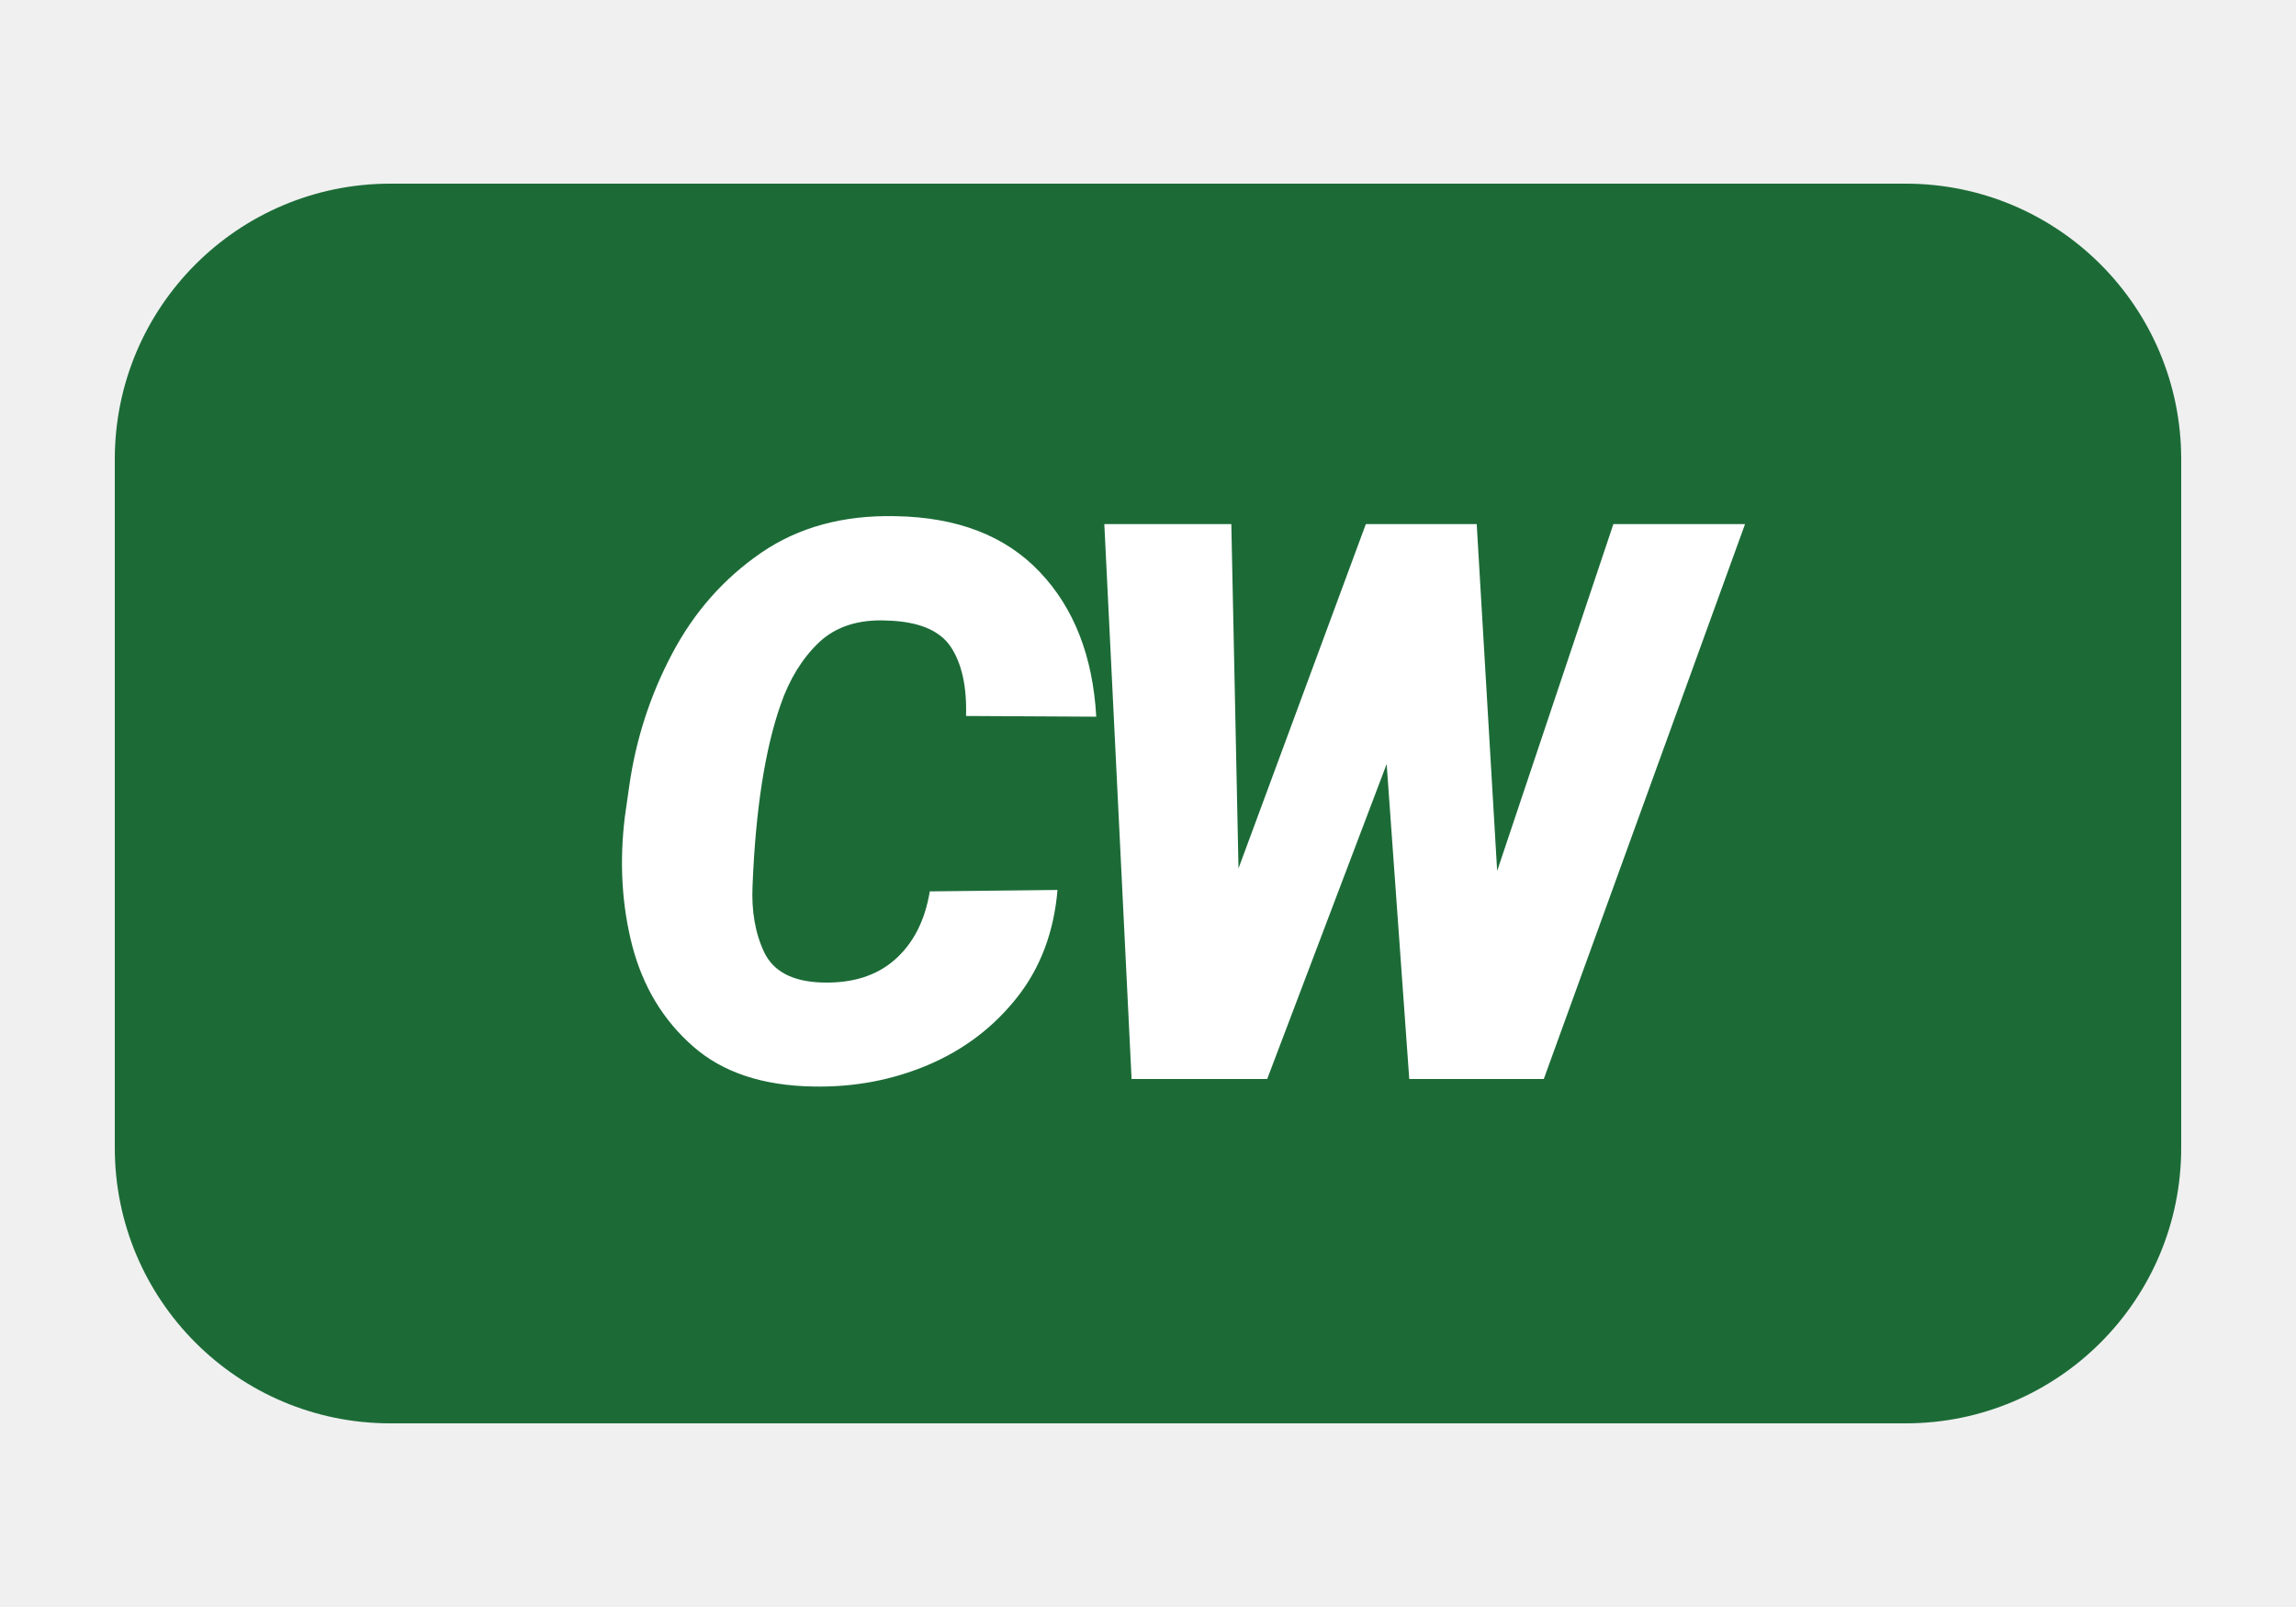
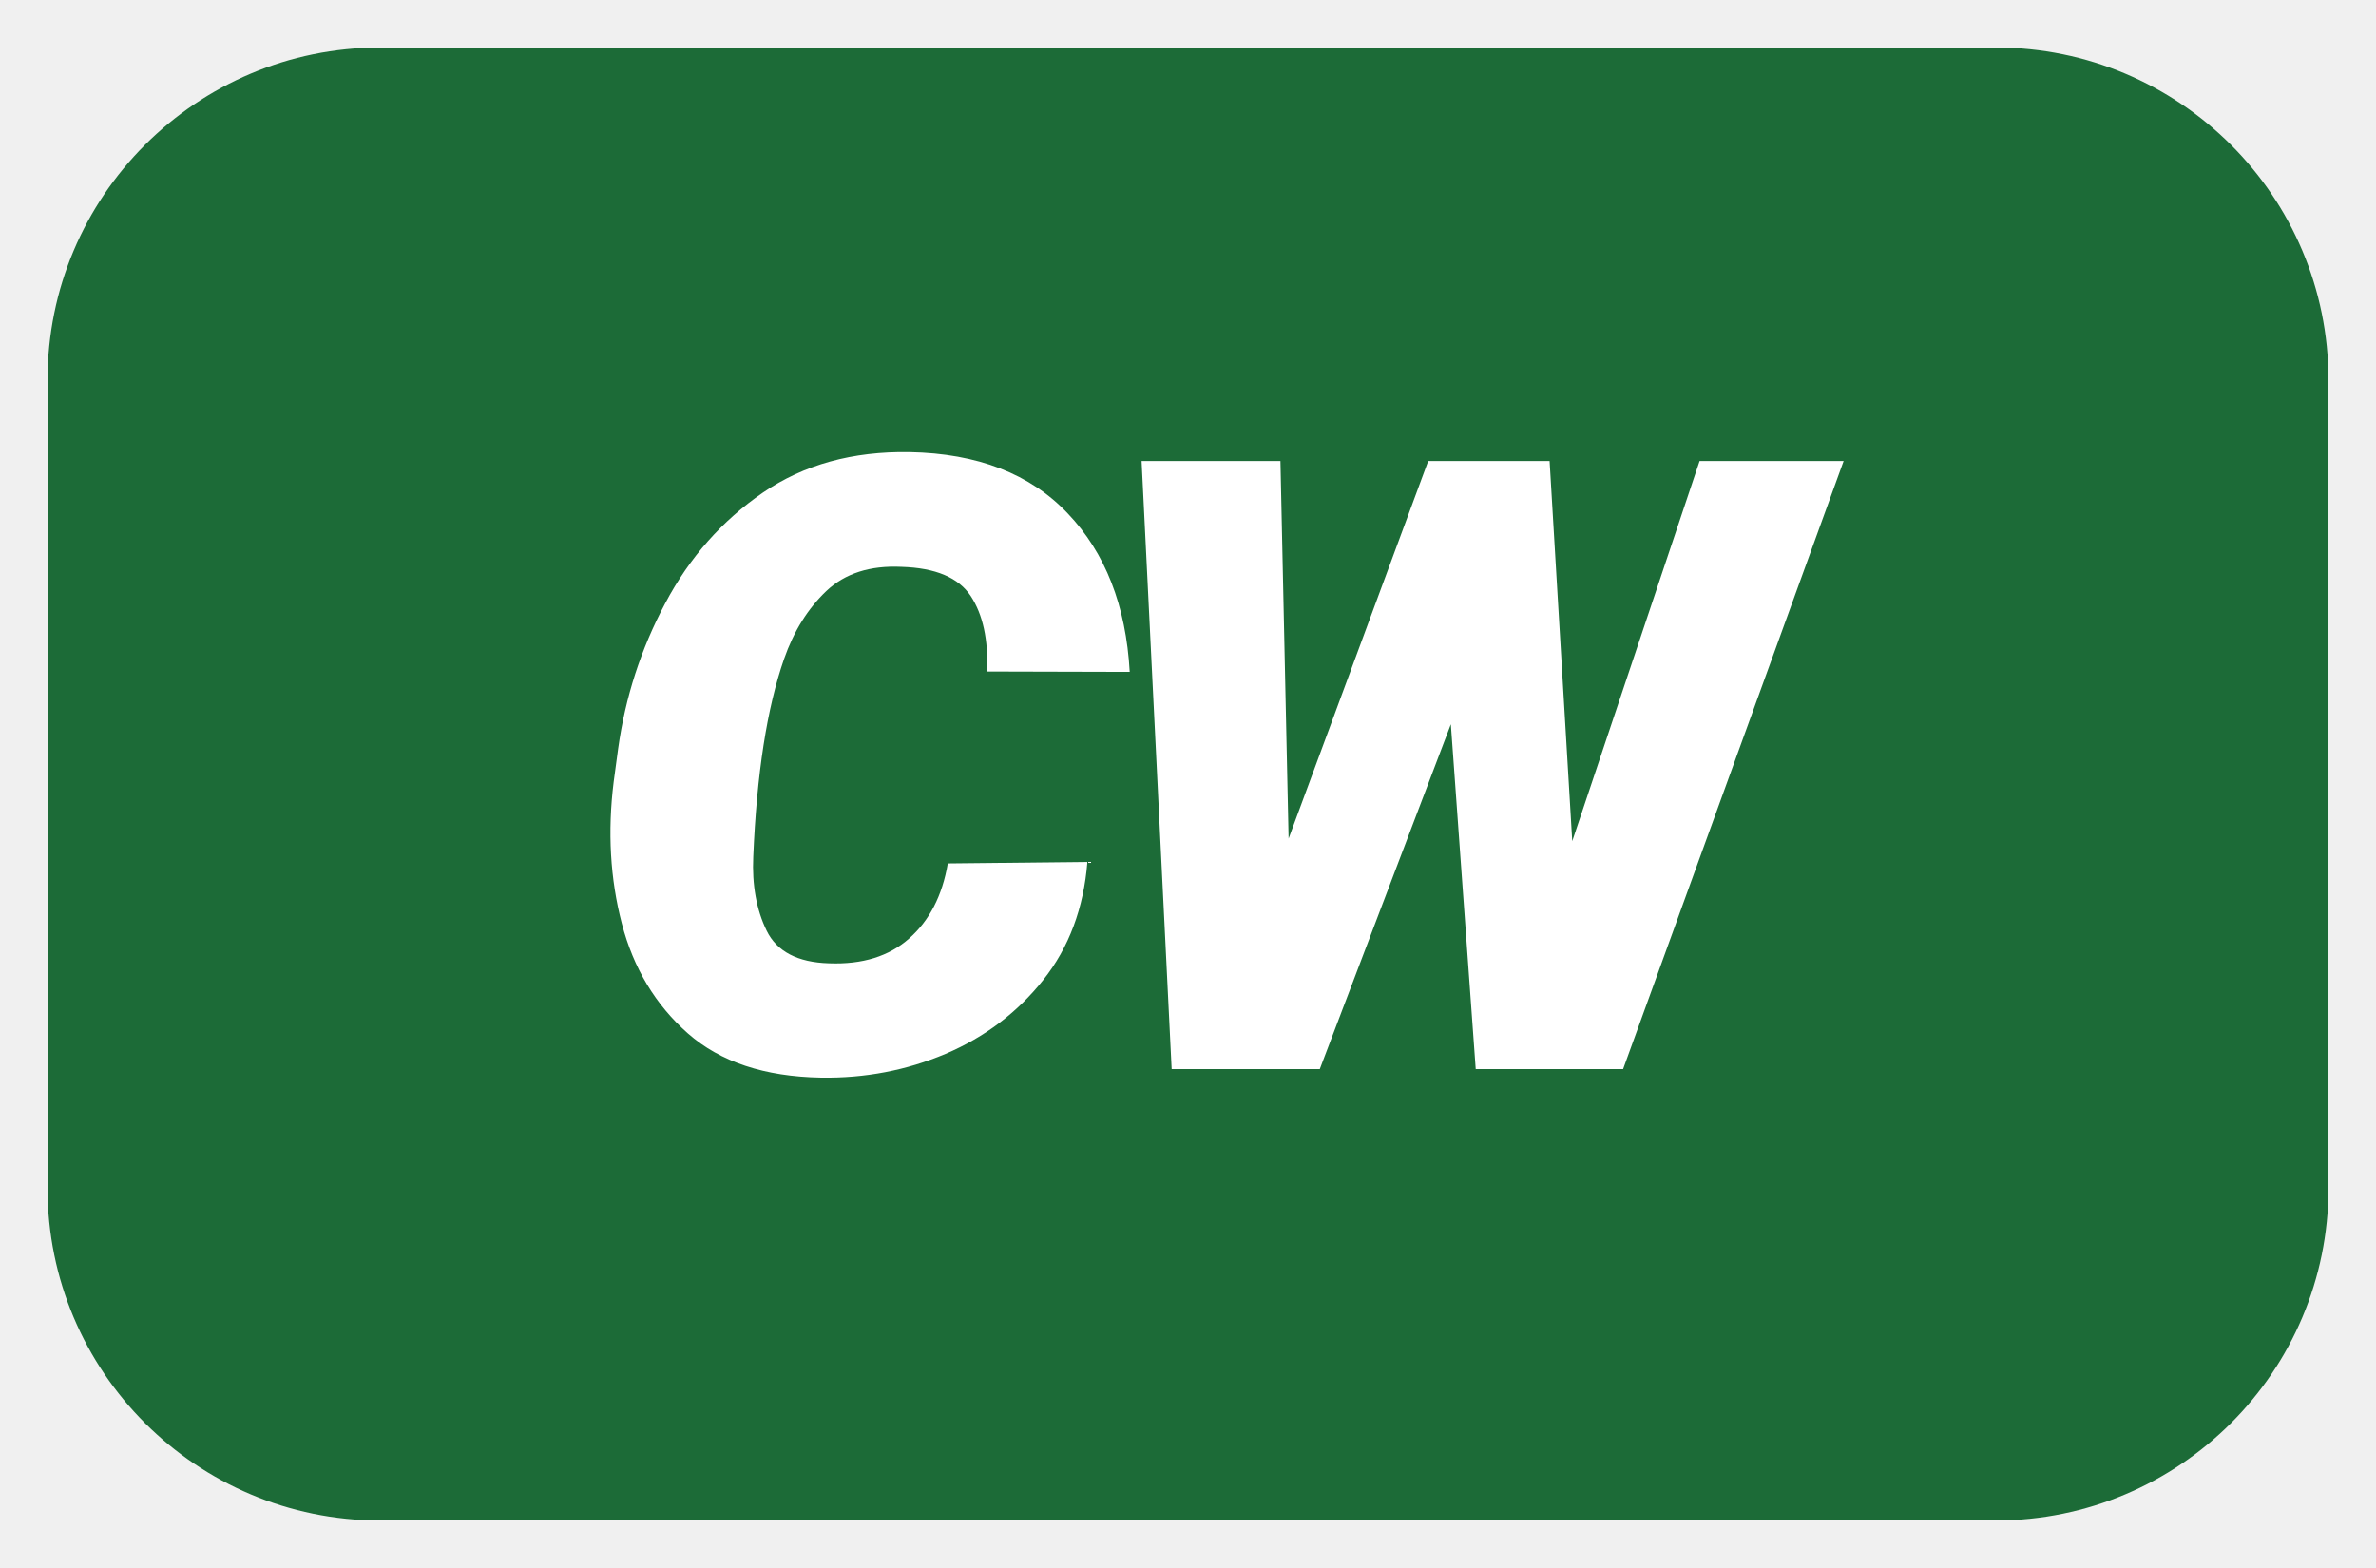
- <svg xmlns="http://www.w3.org/2000/svg" viewBox="0 0 100 70" width="100%" height="100%">
-   <rect x="5" y="8" width="90" height="54" rx="12" fill="#1C6B37" />
-   <text x="50" y="47" font-family="-apple-system, BlinkMacSystemFont, 'Segoe UI', Roboto, Helvetica, Arial, sans-serif" font-size="34" font-weight="900" fill="#FFFFFF" text-anchor="middle" font-style="italic" letter-spacing="-2">CW</text>
+ <svg xmlns="http://www.w3.org/2000/svg" viewBox="0 0 100 66" width="100%" height="100%">
+   <rect x="2" y="2" width="96" height="62" rx="14" fill="#1C6B37" />
+   <text x="50" y="45" font-family="-apple-system, BlinkMacSystemFont, 'Segoe UI', Roboto, Helvetica, Arial, sans-serif" font-size="36" font-weight="900" fill="#FFFFFF" text-anchor="middle" font-style="italic" letter-spacing="-2">CW</text>
</svg>
